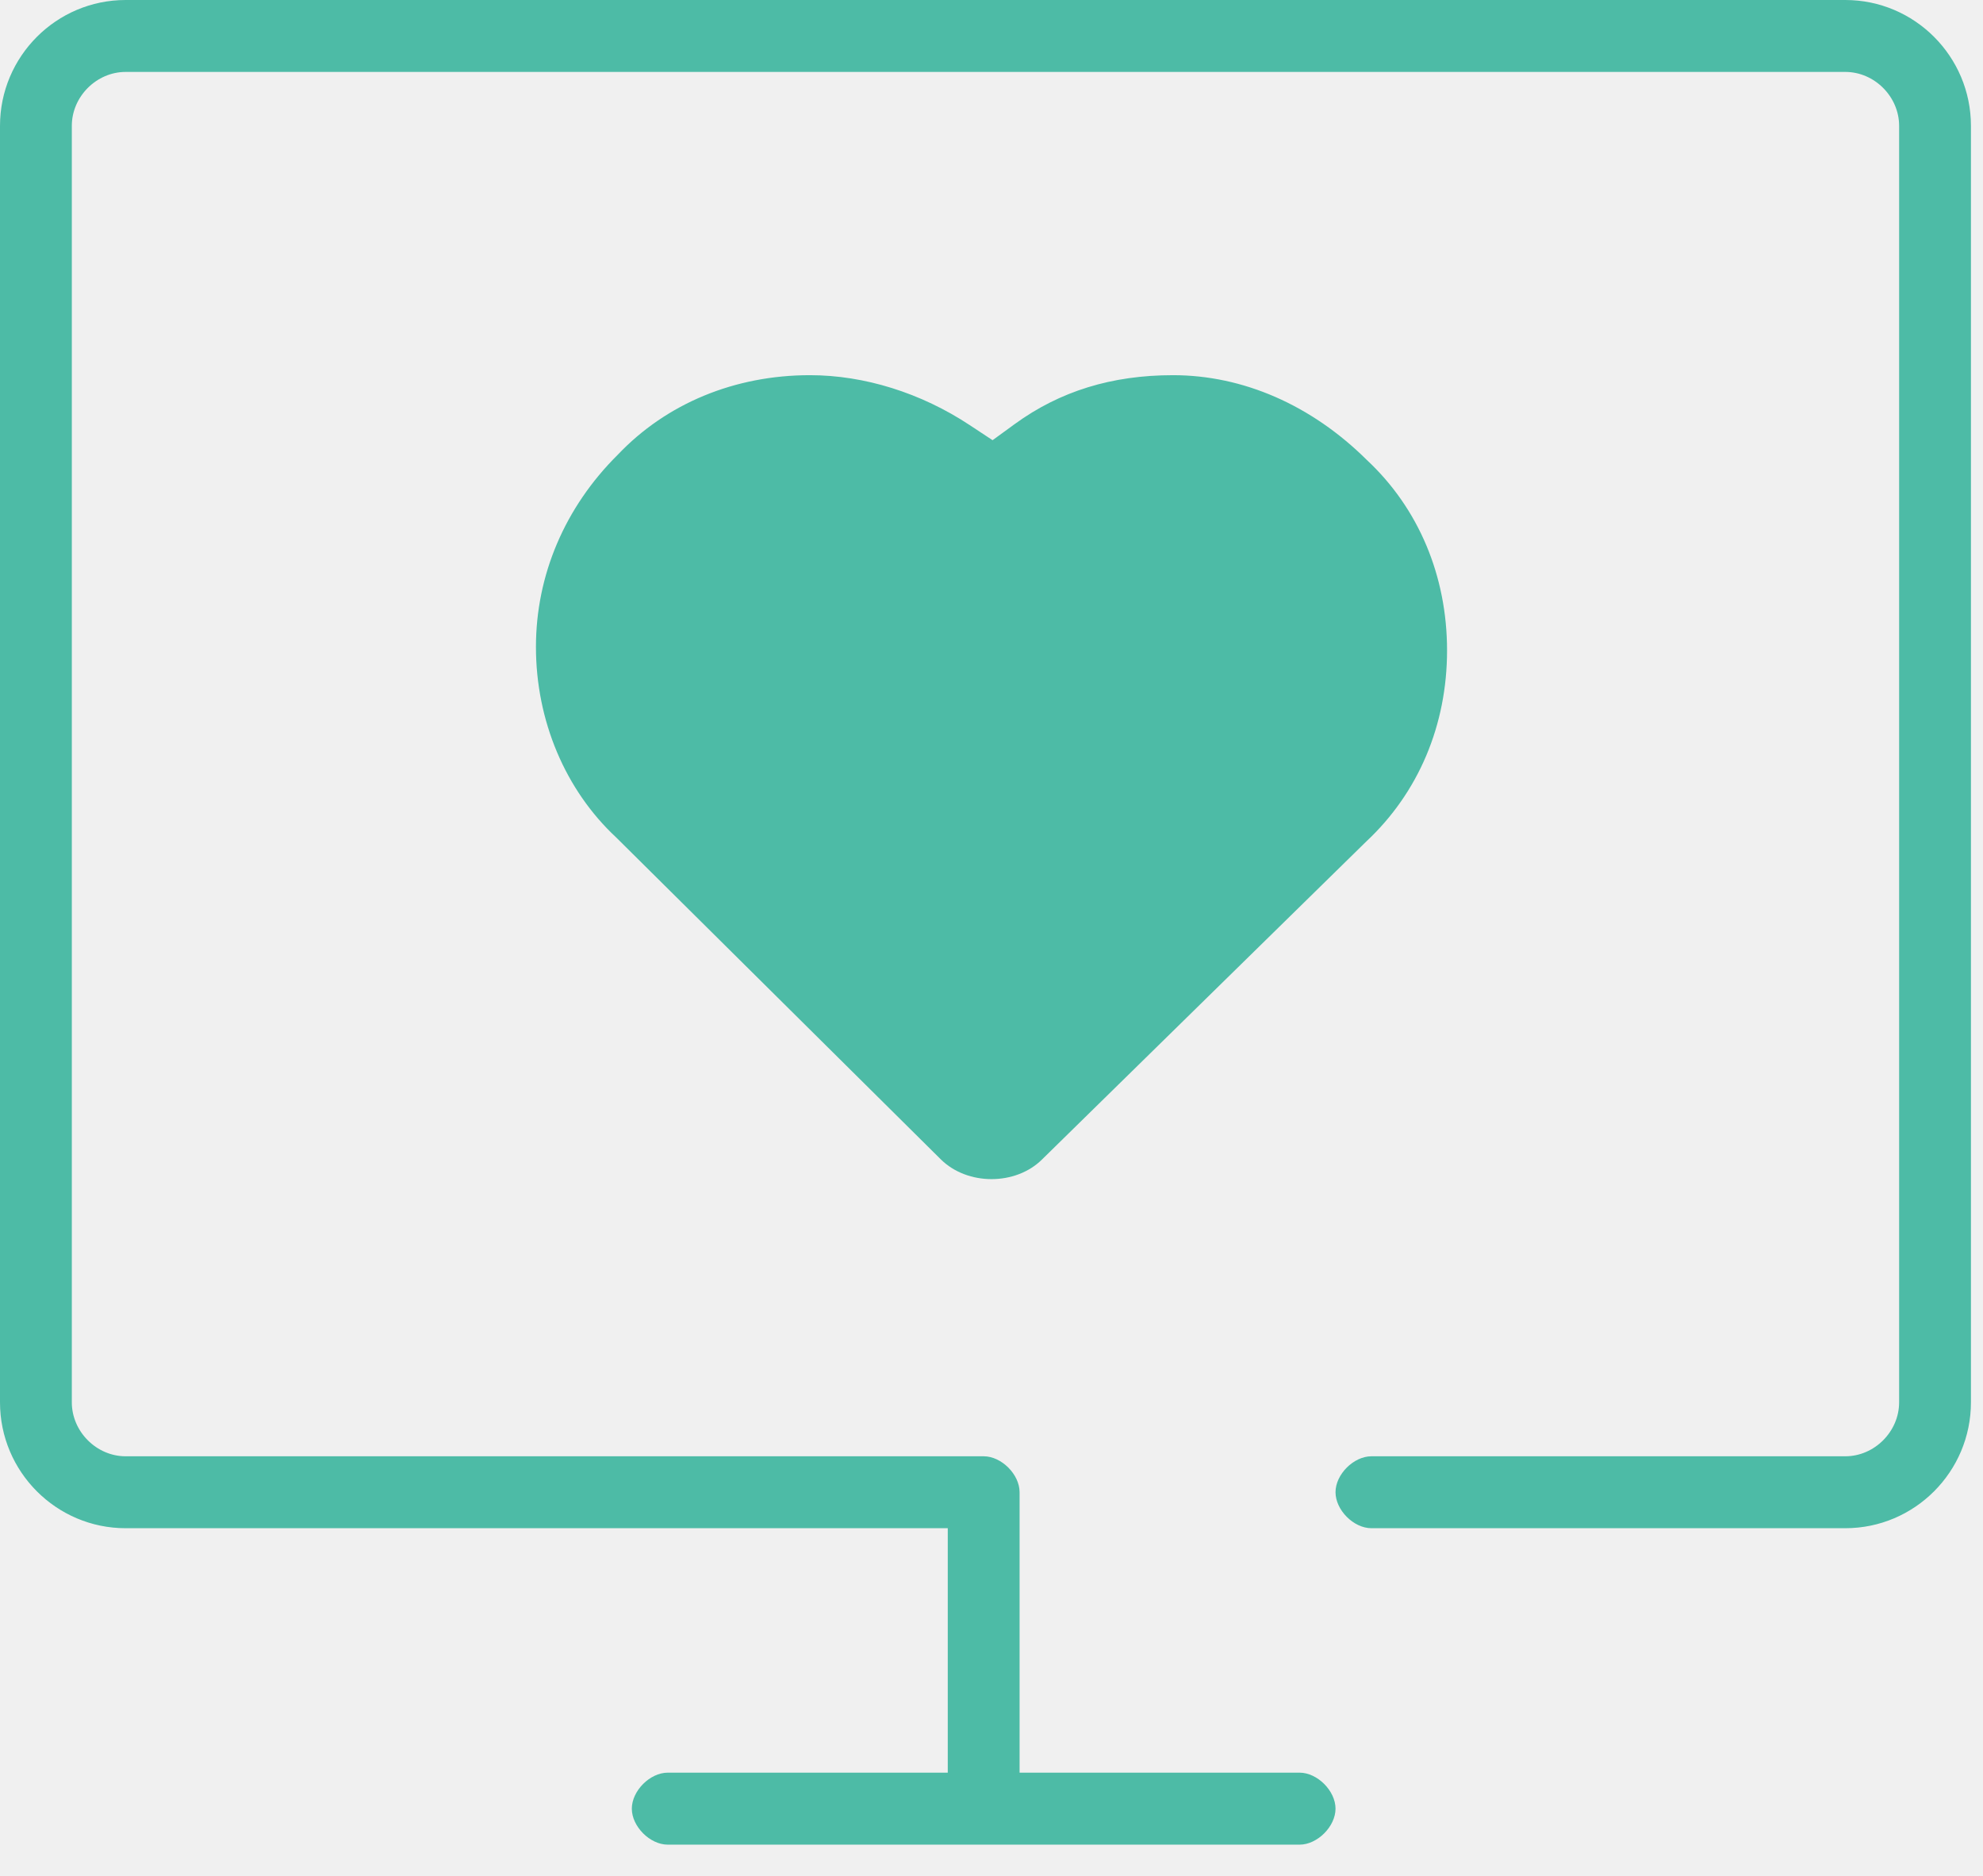
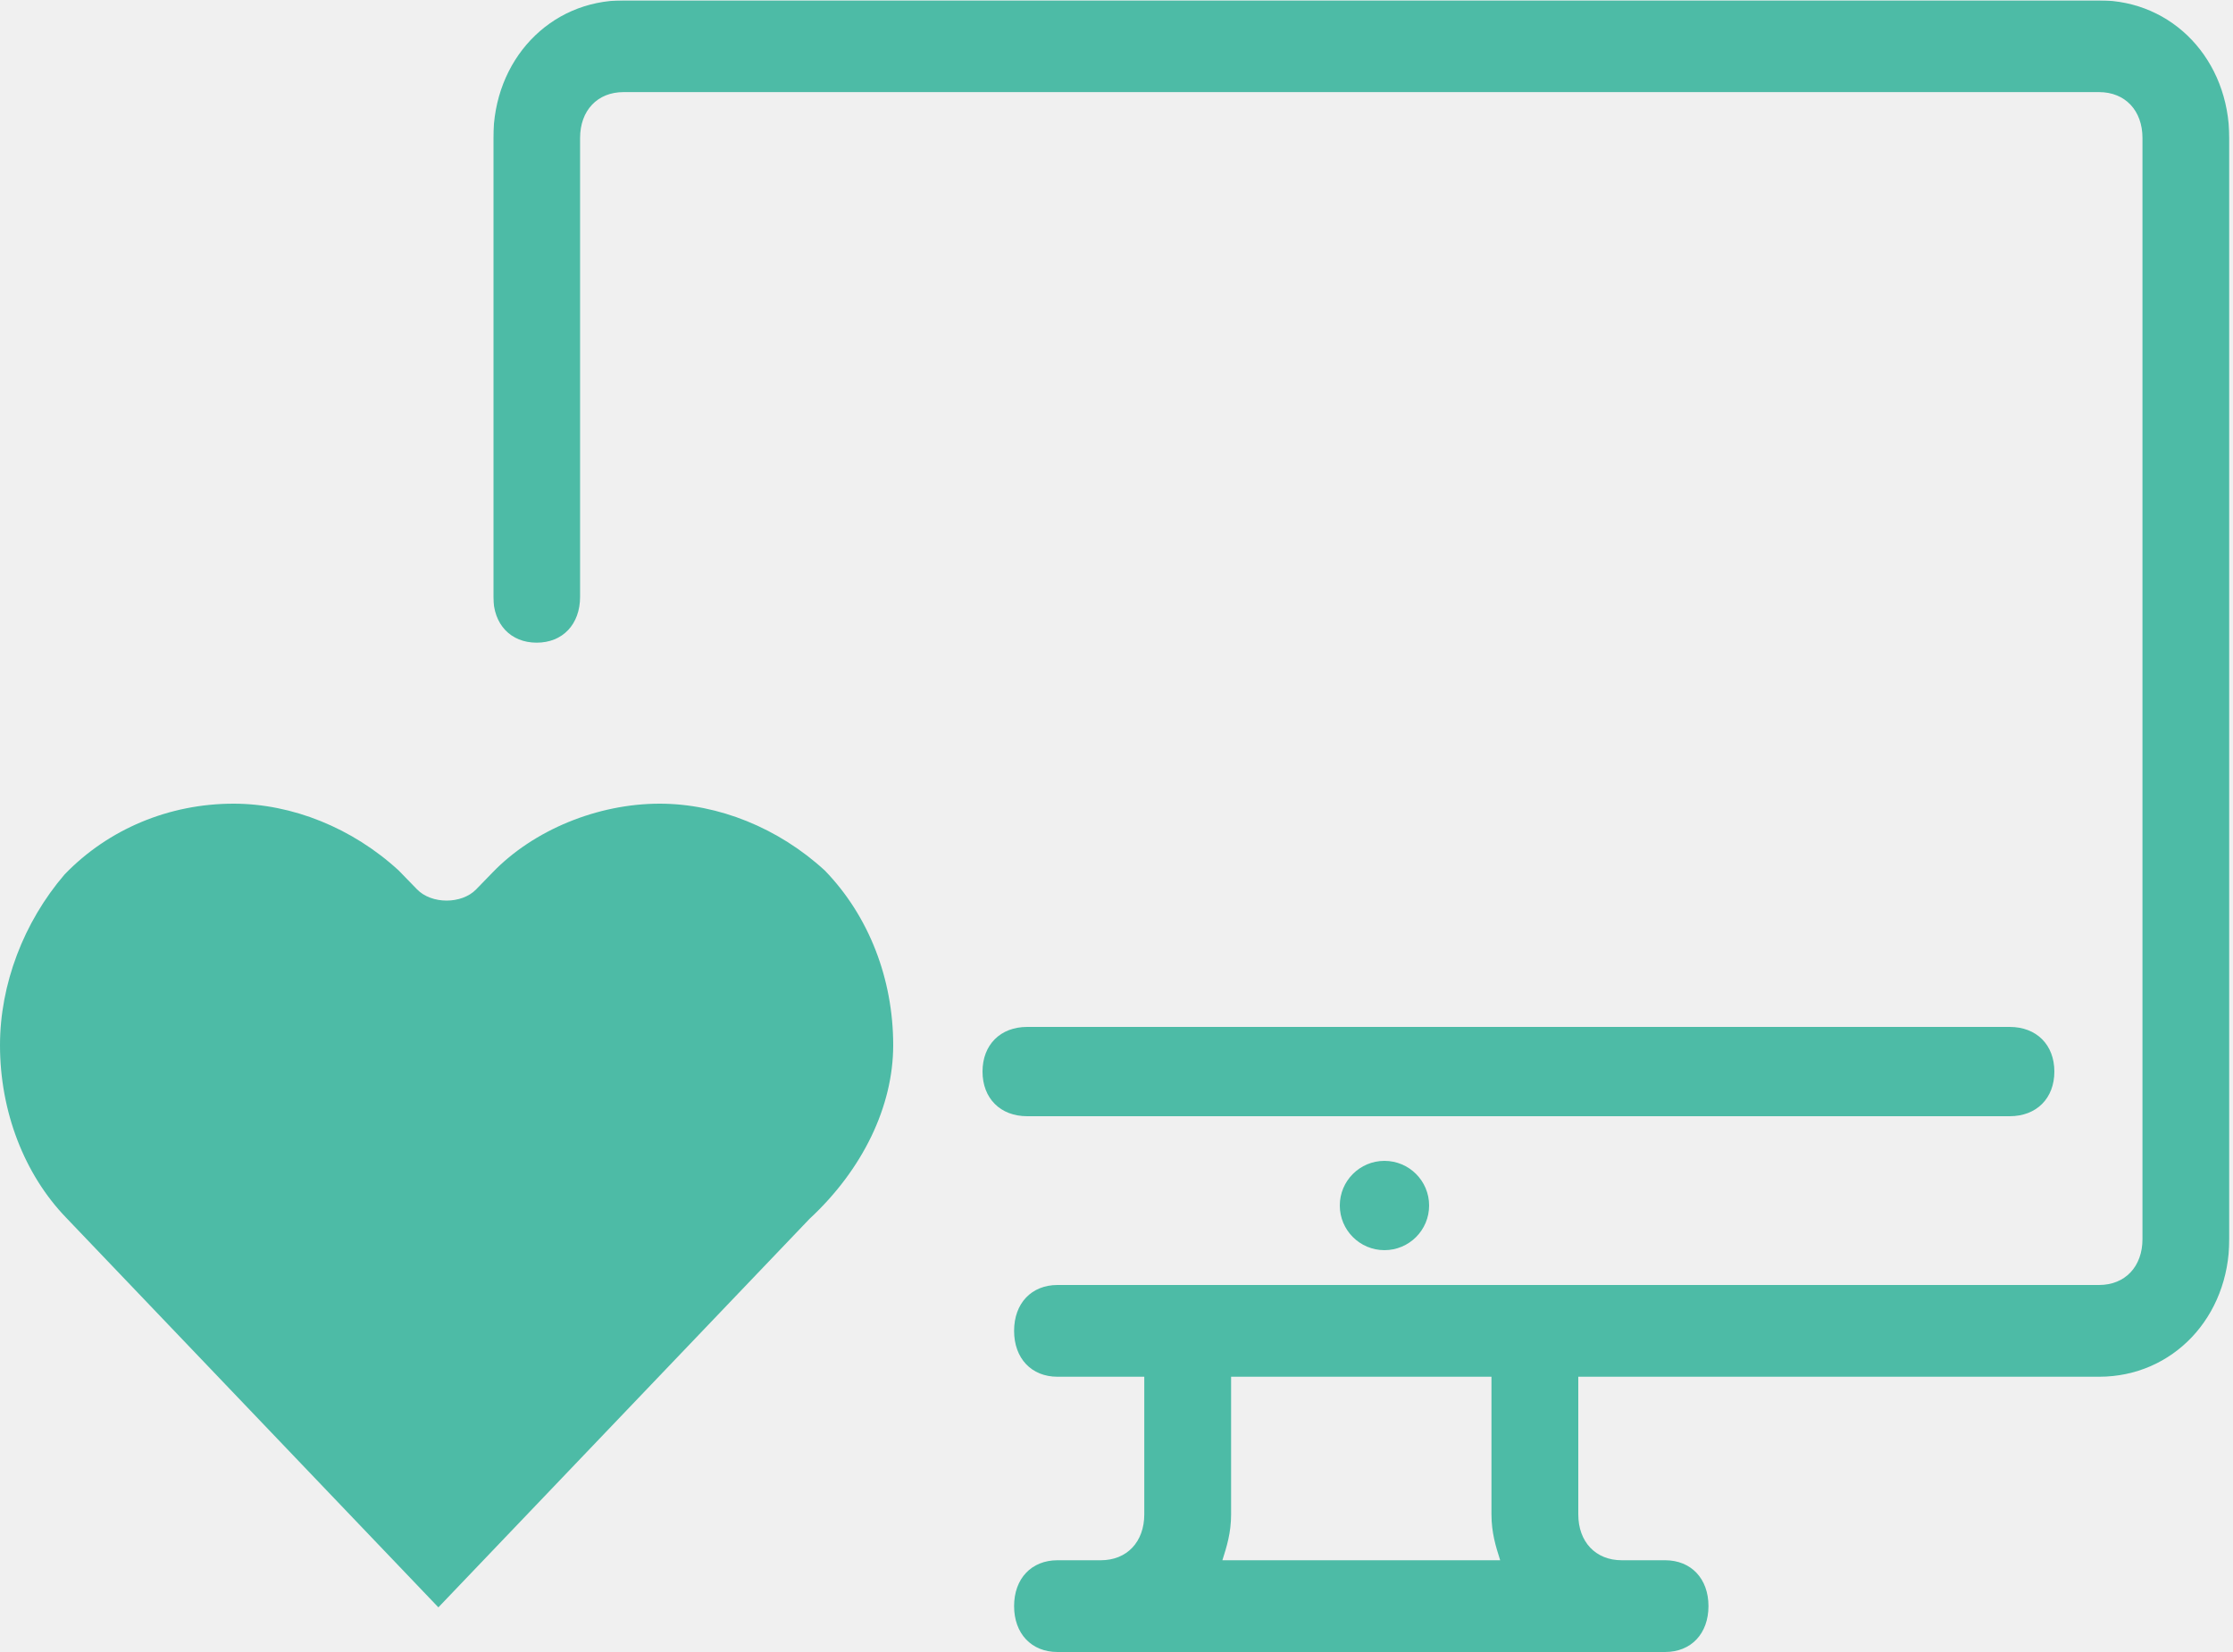
- <svg xmlns="http://www.w3.org/2000/svg" xmlns:xlink="http://www.w3.org/1999/xlink" width="37px" height="35px" viewBox="0 0 37 35" version="1.1">
+ <svg xmlns="http://www.w3.org/2000/svg" xmlns:xlink="http://www.w3.org/1999/xlink" width="50px" height="37px" viewBox="0 0 50 37" version="1.1">
  <defs>
-     <polygon id="path-1" points="0 0 39.034 0 39.034 36.531 0 36.531" />
+     <polygon id="path-1" points="0.046 0.008 38.917 0.008 38.917 37 0.046 37" />
  </defs>
-   <g id="Page-1" stroke="none" stroke-width="1" fill="none" fill-rule="evenodd">
-     <g id="AU-New" transform="translate(-697, -2060)">
-       <g id="Group-27" transform="translate(132, 1424)">
-         <g id="Group-20" transform="translate(525, 592)">
-           <g id="Group-6" transform="translate(40, 43)">
-             <g id="Group-3">
+   <g id="design-desk" stroke="none" stroke-width="1" fill="none" fill-rule="evenodd">
+     <g id="AU-New" transform="translate(-685, -2058)">
+       <g id="Group-4" transform="translate(-403, 1017)">
+         <g id="Group-6" transform="translate(1088, 1041)">
+           <path d="M18.127,27.298 L9.816,36 L1.484,27.276 C0.542,26.301 0,24.891 0,23.409 C0,22.05 0.527,20.656 1.447,19.584 C2.434,18.561 3.797,18 5.229,18 C6.544,18 7.893,18.545 8.928,19.497 L9.337,19.918 C9.663,20.255 10.338,20.254 10.662,19.919 L11.031,19.539 C11.948,18.589 13.381,18 14.771,18 C16.085,18 17.433,18.545 18.469,19.497 C19.458,20.517 20,21.928 20,23.409 C20,24.778 19.318,26.193 18.127,27.298" id="Fill-4" fill="#4DBBA6" />
+           <g id="Group-12" transform="translate(11, 0)">
+             <path d="M20,26 C20.552,26 21,26.448 21,27 C21,27.552 20.552,28 20,28 C19.448,28 19,27.552 19,27 C19,26.448 19.448,26 20,26" id="Fill-1" fill="#4DBBA6" />
+             <g id="Group-7">
              <mask id="mask-2" fill="white">
                <use xlink:href="#path-1" />
              </mask>
-               <g id="Clip-2" />
-               <path d="M36.775,27.164 L36.775,3.348 C36.775,2.053 35.723,1 34.431,1 L2.344,1 C1.052,1 0,2.053 0,3.348 L0,27.164 C0,28.46 1.052,29.513 2.344,29.513 L17.684,29.513 L17.684,34.074 L12.459,34.074 C12.127,34.074 11.789,34.413 11.789,34.746 C11.789,35.078 12.127,35.417 12.459,35.417 L24.249,35.417 C24.58,35.417 24.919,35.078 24.919,34.746 C24.919,34.413 24.58,34.074 24.249,34.074 L19.024,34.074 L19.024,28.841 C19.024,28.509 18.686,28.171 18.354,28.171 L2.344,28.171 C1.8,28.171 1.34,27.71 1.34,27.164 L1.34,3.348 C1.34,2.803 1.8,2.342 2.344,2.342 L34.431,2.342 C34.975,2.342 35.435,2.803 35.435,3.348 L35.435,27.164 C35.435,27.71 34.975,28.171 34.431,28.171 L25.589,28.171 C25.257,28.171 24.919,28.509 24.919,28.841 C24.919,29.174 25.257,29.513 25.589,29.513 L34.431,29.513 C35.723,29.513 36.775,28.46 36.775,27.164" id="Fill-1" fill="#4DBBA6" mask="url(#mask-2)" />
+               <g id="Clip-6" />
+               <path d="M16.371,34.945 C16.469,34.637 16.566,34.328 16.566,33.917 L16.566,30.835 L22.396,30.835 L22.396,33.917 C22.396,34.329 22.493,34.637 22.591,34.945 L16.371,34.945 Z M36.001,0.008 L2.961,0.008 C1.309,0.008 0.046,1.344 0.046,3.091 L0.046,13.366 C0.046,13.983 0.434,14.394 1.017,14.394 C1.6,14.394 1.989,13.983 1.989,13.366 L1.989,3.091 C1.989,2.474 2.378,2.063 2.961,2.063 L36.001,2.063 C36.584,2.063 36.973,2.474 36.973,3.091 L36.973,27.752 C36.973,28.369 36.584,28.78 36.001,28.78 L12.679,28.78 C12.096,28.78 11.707,29.191 11.707,29.807 C11.707,30.424 12.096,30.835 12.679,30.835 L14.622,30.835 L14.622,33.917 C14.622,34.534 14.233,34.945 13.65,34.945 L12.679,34.945 C12.096,34.945 11.707,35.356 11.707,35.972 C11.707,36.589 12.096,37 12.679,37 L26.283,37 C26.867,37 27.255,36.589 27.255,35.972 C27.255,35.356 26.866,34.945 26.283,34.945 L25.312,34.945 C24.729,34.945 24.34,34.534 24.34,33.917 L24.34,30.835 L36.001,30.835 C37.653,30.835 38.917,29.499 38.917,27.752 L38.917,3.091 C38.916,1.344 37.653,0.008 36.001,0.008 Z" id="Fill-5" fill="#4DBBA6" mask="url(#mask-2)" />
            </g>
-             <path d="M27,13.136 C27,14.527 26.468,15.79 25.49,16.703 L19.444,22.632 C18.95,23.123 18.051,23.122 17.555,22.632 L11.497,16.625 C10.545,15.738 10,14.442 10,13.07 C10,11.735 10.537,10.466 11.527,9.484 C12.436,8.527 13.71,8 15.113,8 C16.127,8 17.186,8.331 18.094,8.932 L18.52,9.213 L18.932,8.913 C19.776,8.299 20.743,8 21.887,8 C23.191,8 24.469,8.556 25.503,9.582 C26.468,10.482 27,11.744 27,13.136 Z" id="Fill-4" fill="#4DBBA6" />
+             <path d="M34,23 L12,23 C11.4,23 11,23.4 11,24 C11,24.6 11.4,25 12,25 L34,25 C34.6,25 35,24.6 35,24 C35,23.4 34.6,23 34,23" id="Fill-8" fill="#4DBBA6" />
          </g>
        </g>
      </g>
    </g>
  </g>
</svg>
